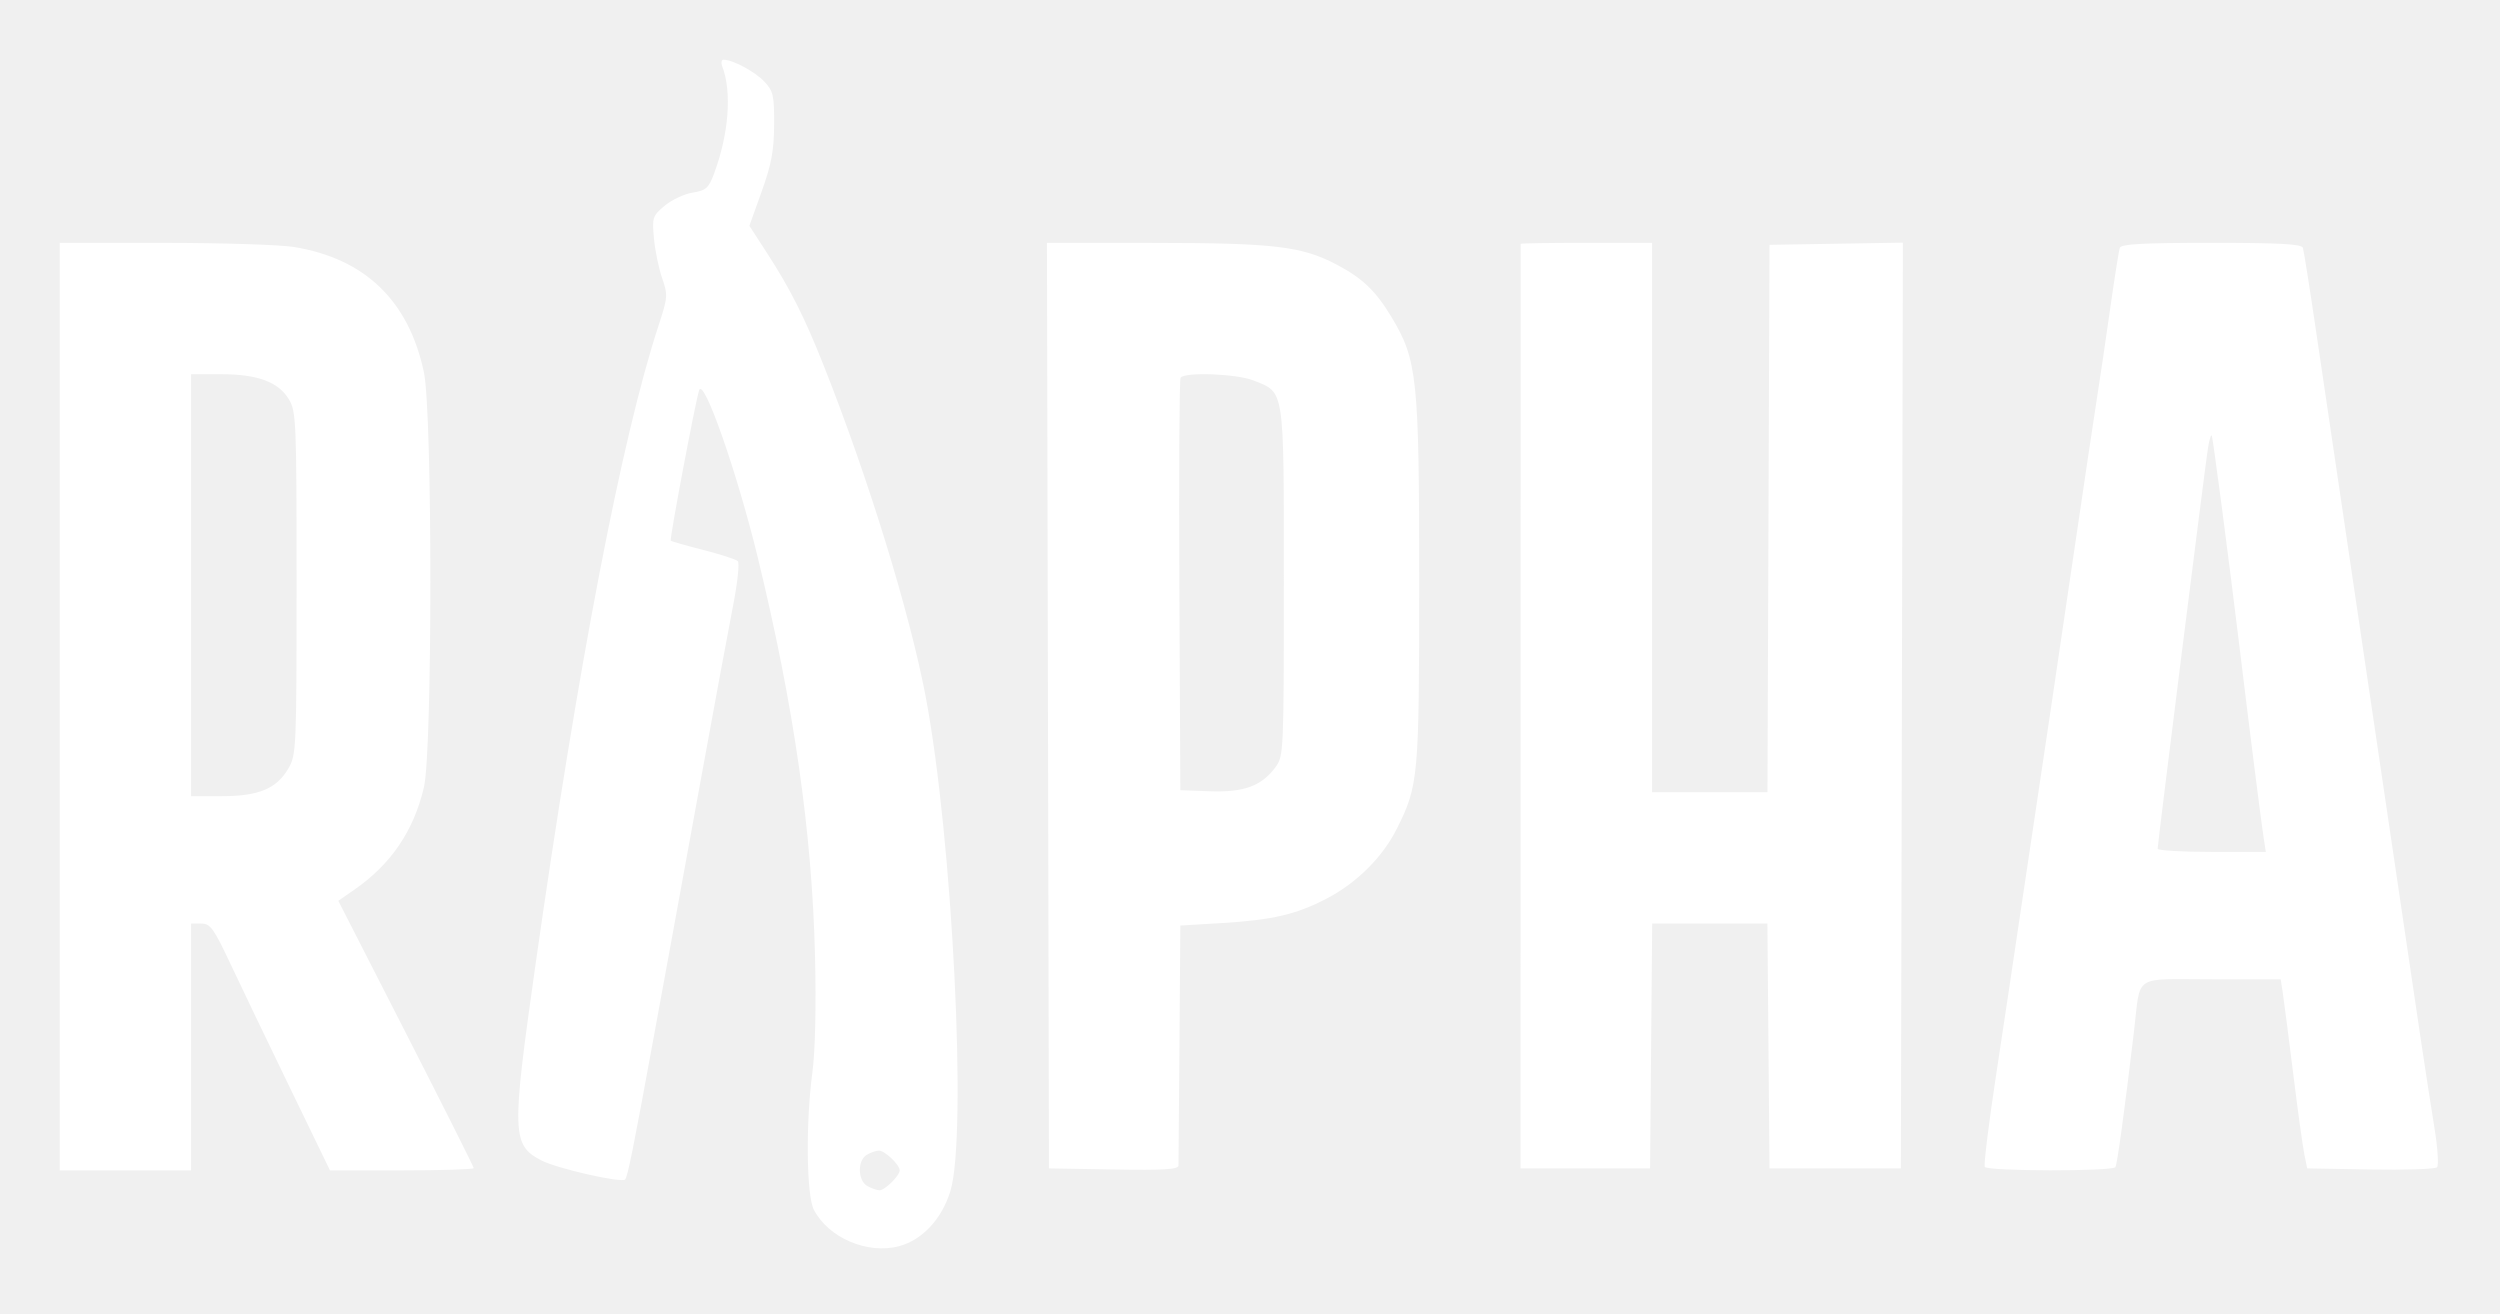
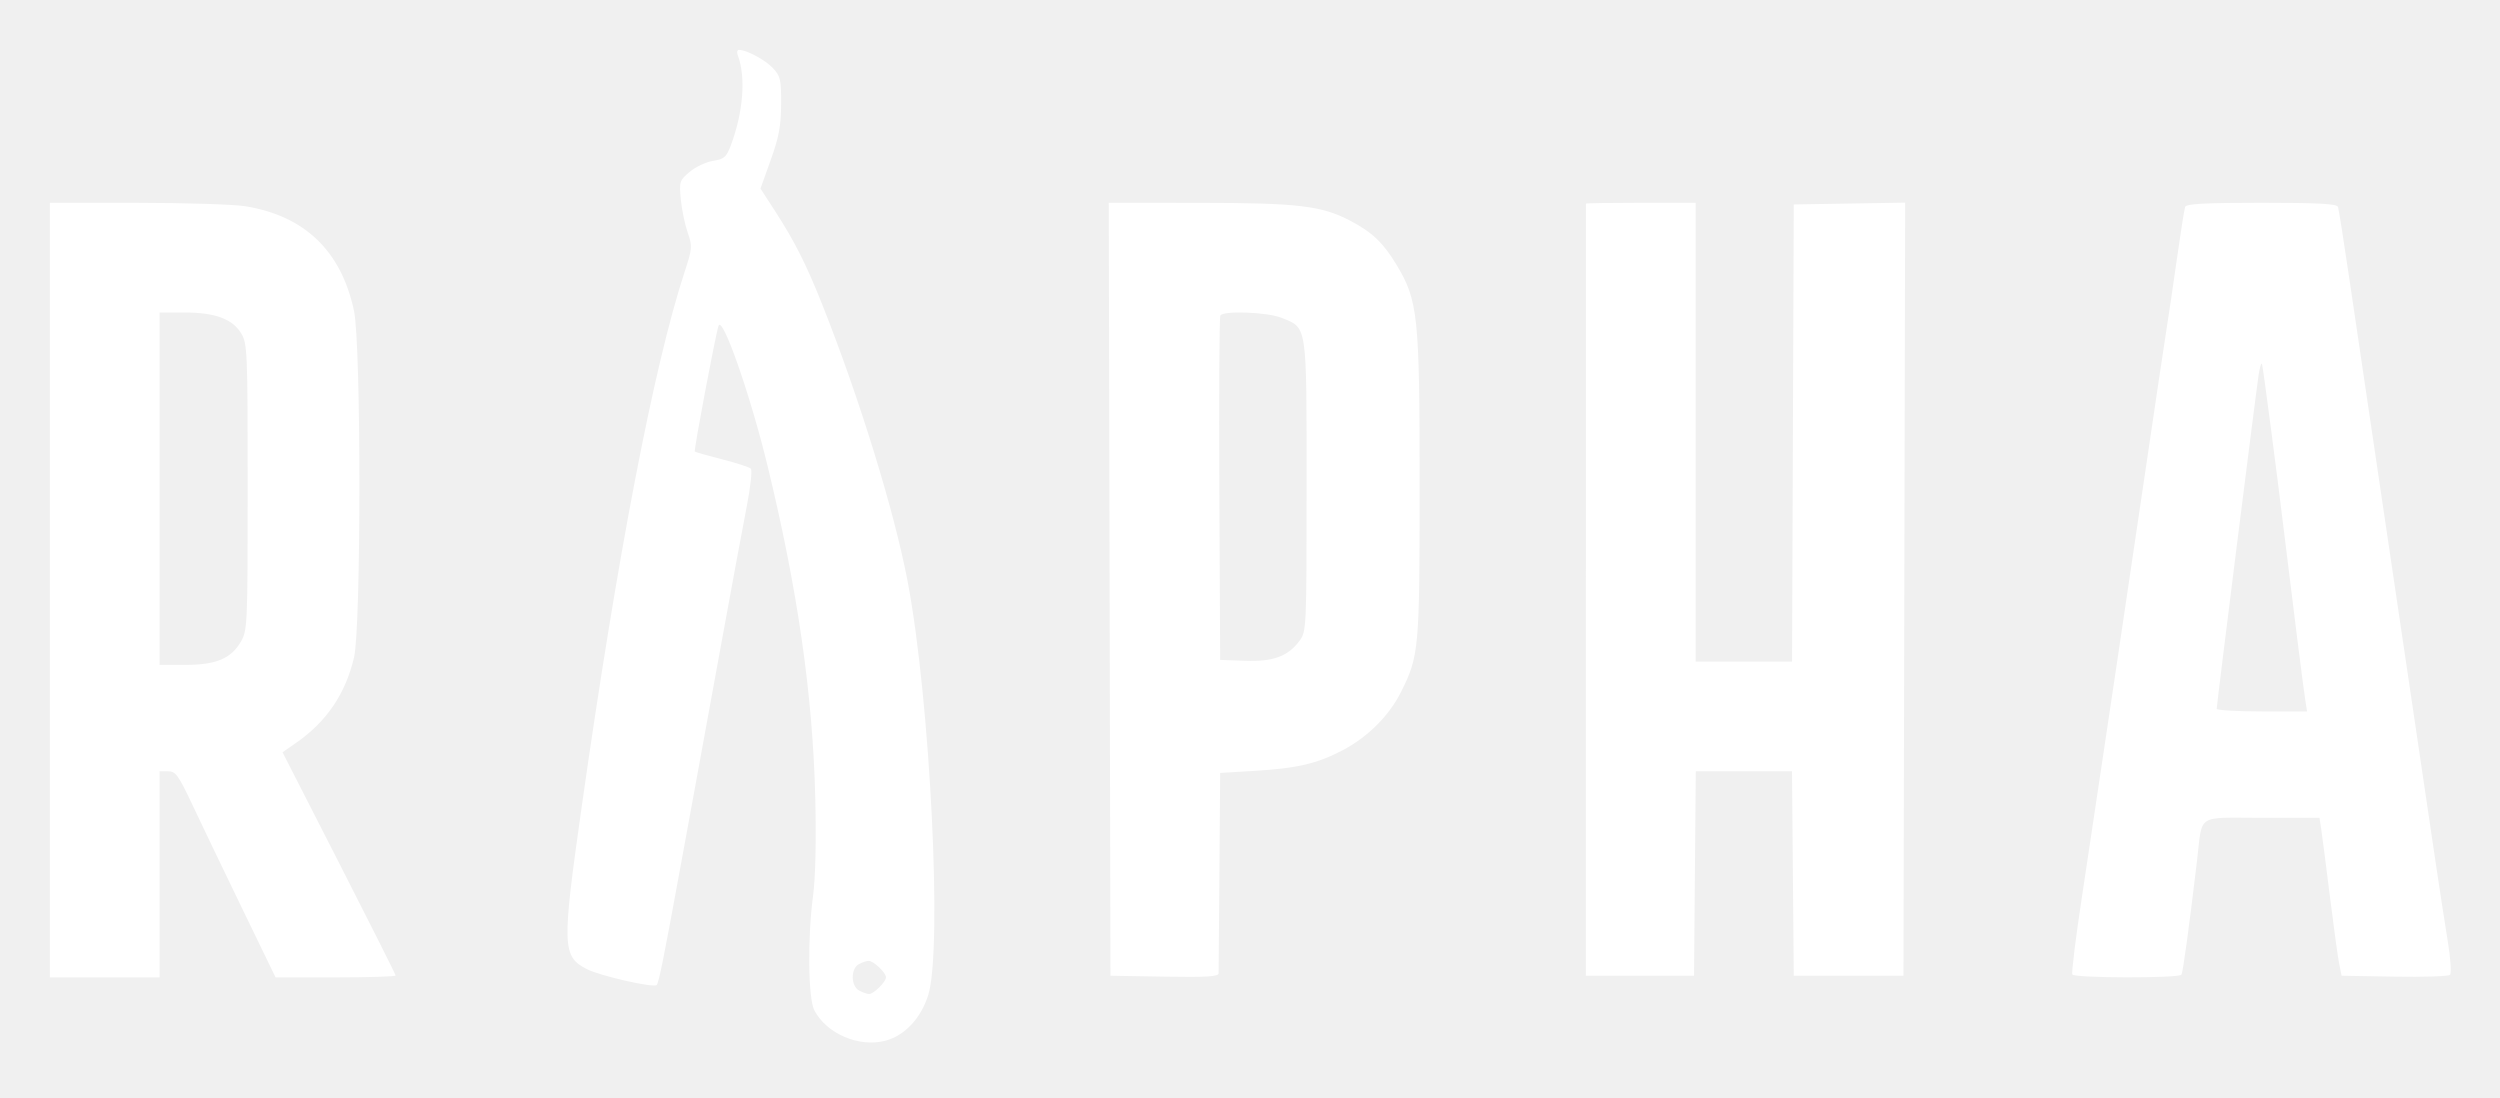
- <svg xmlns="http://www.w3.org/2000/svg" width="628" height="330" viewBox="320 27 628 330" version="1.1">
-   <path d="M 501.426 43.667 C 503.892 50.095, 503.081 60.684, 499.361 70.637 C 498 74.278, 497.356 74.847, 493.985 75.386 C 491.878 75.723, 488.715 77.210, 486.956 78.691 C 483.905 81.257, 483.781 81.640, 484.278 86.941 C 484.565 89.999, 485.492 94.484, 486.338 96.909 C 487.802 101.108, 487.757 101.682, 485.386 108.909 C 476.176 136.993, 465.185 194.152, 454.447 269.818 C 448.494 311.764, 448.587 314.667, 456.002 318.501 C 459.975 320.556, 476.181 324.238, 477.035 323.280 C 477.675 322.562, 479.132 315.326, 484.037 288.500 C 485.042 283, 486.777 273.550, 487.891 267.500 C 489.005 261.450, 492.663 241.425, 496.019 223 C 499.375 204.575, 503.034 184.838, 504.150 179.139 C 505.265 173.440, 505.800 168.412, 505.339 167.964 C 504.878 167.515, 500.973 166.251, 496.663 165.154 C 492.353 164.057, 488.675 163.008, 488.489 162.822 C 488.152 162.485, 494.693 127.817, 495.623 125.020 C 496.742 121.649, 505.129 145.567, 510.344 167 C 519.433 204.360, 523.993 236.090, 524.731 267.121 C 525.037 279.975, 524.786 291.022, 524.064 296.448 C 522.381 309.094, 522.577 327.281, 524.435 330.874 C 528.101 337.963, 537.950 342.168, 545.887 340.030 C 551.686 338.469, 556.564 333.230, 558.724 326.242 C 563.009 312.386, 559.276 237.508, 552.531 202 C 548.484 180.697, 538.120 147.064, 526.861 118.690 C 522.087 106.660, 518.521 99.585, 512.708 90.610 L 508.245 83.721 511.331 75.110 C 513.797 68.229, 514.425 64.860, 514.458 58.333 C 514.496 50.971, 514.254 49.904, 512 47.496 C 509.682 45.020, 504.061 42, 501.771 42 C 501.229 42, 501.074 42.750, 501.426 43.667 M 335 204.500 L 335 321 351.500 321 L 368 321 368 290 L 368 259 370.565 259 C 372.838 259, 373.679 260.167, 377.952 269.250 C 380.604 274.887, 387.300 288.837, 392.832 300.250 L 402.890 321 420.945 321 C 430.875 321, 439 320.743, 439 320.430 C 439 320.116, 431.346 304.880, 421.992 286.571 L 404.984 253.283 408.986 250.509 C 418.205 244.121, 423.905 235.742, 426.489 224.781 C 428.651 215.615, 428.649 130.728, 426.488 120.524 C 422.675 102.524, 411.681 91.939, 393.783 89.035 C 390.327 88.474, 375.688 88.012, 361.250 88.008 L 335 88 335 204.500 M 583.246 204.250 L 583.500 320.500 599.750 320.775 C 612.381 320.988, 616.008 320.766, 616.035 319.775 C 616.054 319.074, 616.166 305.225, 616.285 289 L 616.500 259.500 627 258.866 C 639.689 258.101, 645.647 256.703, 653.314 252.693 C 660.849 248.753, 667.319 242.304, 670.880 235.186 C 676.326 224.299, 676.500 222.376, 676.500 173 C 676.500 121.933, 676.026 117.407, 669.551 106.654 C 665.559 100.026, 662.222 96.847, 655.631 93.395 C 646.993 88.872, 639.939 88.036, 610.246 88.017 L 582.992 88 583.246 204.250 M 701.995 88.250 C 701.993 88.388, 701.984 140.700, 701.975 204.500 L 701.960 320.500 718.230 320.500 L 734.500 320.500 734.764 289.750 L 735.029 259 749.500 259 L 763.971 259 764.236 289.750 L 764.500 320.500 781 320.500 L 797.500 320.500 797.754 204.226 L 798.008 87.952 781.254 88.226 L 764.500 88.500 764.243 157.250 L 763.986 226 749.493 226 L 735 226 735 157 L 735 88 718.500 88 C 709.425 88, 701.998 88.112, 701.995 88.250 M 852.497 89.250 C 852.255 89.938, 851.135 97.025, 850.007 105 C 848.879 112.975, 847.518 122.200, 846.982 125.500 C 846.446 128.800, 843.294 149.950, 839.978 172.500 C 836.662 195.050, 833.095 219.125, 832.051 226 C 831.007 232.875, 828.959 246.600, 827.499 256.500 C 826.040 266.400, 823.315 284.571, 821.444 296.880 C 819.573 309.189, 818.285 319.651, 818.580 320.130 C 819.262 321.234, 850.707 321.283, 851.388 320.182 C 851.856 319.423, 853.631 306.463, 856.063 286.033 C 857.795 271.479, 855.520 273, 875.563 273 L 892.909 273 893.416 276.250 C 893.695 278.038, 894.870 287.150, 896.028 296.500 C 897.186 305.850, 898.458 315.075, 898.853 317 L 899.573 320.500 915.460 320.776 C 924.198 320.928, 931.721 320.679, 932.177 320.223 C 932.634 319.766, 932.352 315.367, 931.552 310.447 C 930.751 305.526, 929.159 295.200, 928.013 287.500 C 923.959 260.245, 904.879 131.205, 901.916 111 C 900.263 99.725, 898.720 89.938, 898.487 89.250 C 898.164 88.299, 892.658 88, 875.500 88 C 858.351 88, 852.832 88.300, 852.497 89.250 M 368 174 L 368 227 375.750 226.998 C 385.001 226.997, 389.493 225.116, 392.466 220 C 394.426 216.628, 394.500 214.926, 394.500 173.500 C 394.500 132.649, 394.403 130.339, 392.552 127.279 C 389.920 122.930, 384.674 121, 375.480 121 L 368 121 368 174 M 616.563 121.898 C 616.258 122.391, 616.119 145.904, 616.254 174.148 L 616.500 225.500 624 225.769 C 632.502 226.074, 636.944 224.427, 640.429 219.677 C 642.449 216.923, 642.500 215.778, 642.500 173.177 C 642.500 124.006, 642.757 125.720, 634.920 122.585 C 630.659 120.880, 617.497 120.387, 616.563 121.898 M 874.649 139.500 C 873.932 143.942, 862 238.928, 862 240.199 C 862 240.639, 868.115 241, 875.588 241 L 889.176 241 888.595 237.250 C 888.009 233.459, 885.060 210.120, 882.501 189 C 879.982 168.221, 875.961 137.520, 875.625 136.500 C 875.444 135.950, 875.005 137.300, 874.649 139.500 M 537.750 317.080 C 535.325 318.492, 535.445 323.633, 537.934 324.965 C 538.998 325.534, 540.348 326, 540.934 326 C 542.282 326, 546 322.330, 546 321 C 546 319.564, 542.229 315.994, 540.750 316.030 C 540.063 316.047, 538.712 316.519, 537.750 317.080" stroke="none" fill="#FFFFFF" fill-rule="evenodd" />
+ <svg xmlns="http://www.w3.org/2000/svg" width="752" height="330" viewBox="320 27 752 330" version="1.1">
+   <path d="M 335 204.500 L 335 321 351.5 321 L 368 321 368 290 L 368 259 370.565 259 C 372.838 259, 373.679 260.167, 377.952 269.250 C 380.604 274.887, 387.3 288.837, 392.832 300.250 L 402.89 321 420.945 321 C 430.875 321, 439 320.743, 439 320.430 C 439 320.116, 431.346 304.880, 421.992 286.571 L 404.984 253.283 408.986 250.509 C 418.205 244.121, 423.905 235.742, 426.489 224.781 C 428.651 215.615, 428.649 130.728, 426.488 120.524 C 422.675 102.524, 411.681 91.939, 393.783 89.035 C 390.327 88.474, 375.688 88.012, 361.25 88.008 L 335 88 335 204.500 M 368 174 L 368 227 375.75 226.998 C 385.001 226.997, 389.493 225.116, 392.466 220 C 394.426 216.628, 394.5 214.926, 394.5 173.500 C 394.5 132.649, 394.403 130.339, 392.552 127.279 C 389.92 122.930, 384.674 121, 375.48 121 L 368 121 368 174 M 541.932 43.667 C 544.398 50.095, 543.587 60.684, 539.867 70.637 C 538.506 74.278, 537.862 74.847, 534.491 75.386 C 532.384 75.723, 529.221 77.210, 527.462 78.691 C 524.411 81.257, 524.287 81.640, 524.784 86.941 C 525.071 89.999, 525.998 94.484, 526.844 96.909 C 528.308 101.108, 528.263 101.682, 525.892 108.909 C 516.682 136.993, 505.691 194.152, 494.953 269.818 C 489 311.764, 489.093 314.667, 496.508 318.501 C 500.481 320.556, 516.687 324.238, 517.541 323.280 C 518.181 322.562, 519.638 315.326, 524.543 288.500 C 525.548 283, 527.283 273.550, 528.397 267.500 C 529.511 261.450, 533.169 241.425, 536.525 223 C 539.881 204.575, 543.54 184.838, 544.656 179.139 C 545.771 173.440, 546.306 168.412, 545.845 167.964 C 545.384 167.515, 541.479 166.251, 537.169 165.154 C 532.859 164.057, 529.181 163.008, 528.995 162.822 C 528.658 162.485, 535.199 127.817, 536.129 125.020 C 537.248 121.649, 545.635 145.567, 550.85 167 C 559.939 204.360, 564.499 236.090, 565.237 267.121 C 565.543 279.975, 565.292 291.022, 564.57 296.448 C 562.887 309.094, 563.083 327.281, 564.941 330.874 C 568.607 337.963, 578.456 342.168, 586.393 340.030 C 592.192 338.469, 597.07 333.230, 599.23 326.242 C 603.515 312.386, 599.782 237.508, 593.037 202 C 588.99 180.697, 578.626 147.064, 567.367 118.690 C 562.593 106.660, 559.027 99.585, 553.214 90.610 L 548.751 83.721 551.837 75.110 C 554.303 68.229, 554.931 64.860, 554.964 58.333 C 555.002 50.971, 554.76 49.904, 552.506 47.496 C 550.188 45.020, 544.567 42, 542.277 42 C 541.735 42, 541.58 42.750, 541.932 43.667 M 578.256 317.080 C 575.831 318.492, 575.951 323.633, 578.44 324.965 C 579.504 325.534, 580.854 326, 581.44 326 C 582.788 326, 586.506 322.330, 586.506 321 C 586.506 319.564, 582.735 315.994, 581.256 316.030 C 580.569 316.047, 579.218 316.519, 578.256 317.080 M 653.769 204.250 L 654.023 320.500 670.273 320.775 C 682.904 320.988, 686.531 320.766, 686.558 319.775 C 686.577 319.074, 686.689 305.225, 686.808 289 L 687.023 259.500 697.523 258.866 C 710.212 258.101, 716.17 256.703, 723.837 252.693 C 731.372 248.753, 737.842 242.304, 741.403 235.186 C 746.849 224.299, 747.023 222.376, 747.023 173 C 747.023 121.933, 746.549 117.407, 740.074 106.654 C 736.082 100.026, 732.745 96.847, 726.154 93.395 C 717.516 88.872, 710.462 88.036, 680.769 88.017 L 653.515 88 653.769 204.250 M 687.086 121.898 C 686.781 122.391, 686.642 145.904, 686.777 174.148 L 687.023 225.500 694.523 225.769 C 703.025 226.074, 707.467 224.427, 710.952 219.677 C 712.972 216.923, 713.023 215.778, 713.023 173.177 C 713.023 124.006, 713.28 125.720, 705.443 122.585 C 701.182 120.880, 688.02 120.387, 687.086 121.898 M 797.058 88.250 C 797.056 88.388, 797.047 140.700, 797.038 204.500 L 797.023 320.500 813.293 320.500 L 829.563 320.500 829.827 289.750 L 830.092 259 844.563 259 L 859.034 259 859.299 289.750 L 859.563 320.500 876.063 320.500 L 892.563 320.500 892.817 204.226 L 893.071 87.952 876.317 88.226 L 859.563 88.500 859.306 157.250 L 859.049 226 844.556 226 L 830.063 226 830.063 157 L 830.063 88 813.563 88 C 804.488 88, 797.061 88.112, 797.058 88.250 M 977.283 89.250 C 977.041 89.938, 975.921 97.025, 974.793 105 C 973.665 112.975, 972.304 122.200, 971.768 125.500 C 971.232 128.800, 968.08 149.950, 964.764 172.500 C 961.448 195.050, 957.881 219.125, 956.837 226 C 955.793 232.875, 953.745 246.600, 952.285 256.500 C 950.826 266.400, 948.101 284.571, 946.23 296.880 C 944.359 309.189, 943.071 319.651, 943.366 320.130 C 944.048 321.234, 975.493 321.283, 976.174 320.182 C 976.642 319.423, 978.417 306.463, 980.849 286.033 C 982.581 271.479, 980.306 273, 1000.349 273 L 1017.695 273 1018.202 276.250 C 1018.481 278.038, 1019.656 287.150, 1020.814 296.500 C 1021.972 305.850, 1023.244 315.075, 1023.639 317 L 1024.359 320.500 1040.246 320.776 C 1048.984 320.928, 1056.507 320.679, 1056.963 320.223 C 1057.42 319.766, 1057.138 315.367, 1056.338 310.447 C 1055.537 305.526, 1053.945 295.200, 1052.799 287.500 C 1048.745 260.245, 1029.665 131.205, 1026.702 111 C 1025.049 99.725, 1023.506 89.938, 1023.273 89.250 C 1022.95 88.299, 1017.444 88, 1000.286 88 C 983.137 88, 977.618 88.300, 977.283 89.250 M 999.435 139.500 C 998.718 143.942, 986.786 238.928, 986.786 240.199 C 986.786 240.639, 992.901 241, 1000.374 241 L 1013.962 241 1013.381 237.250 C 1012.795 233.459, 1009.846 210.120, 1007.287 189 C 1004.768 168.221, 1000.747 137.520, 1000.411 136.500 C 1000.23 135.950, 999.791 137.300, 999.435 139.500" stroke="none" fill="#FFFFFF" fill-rule="evenodd" />
</svg>
